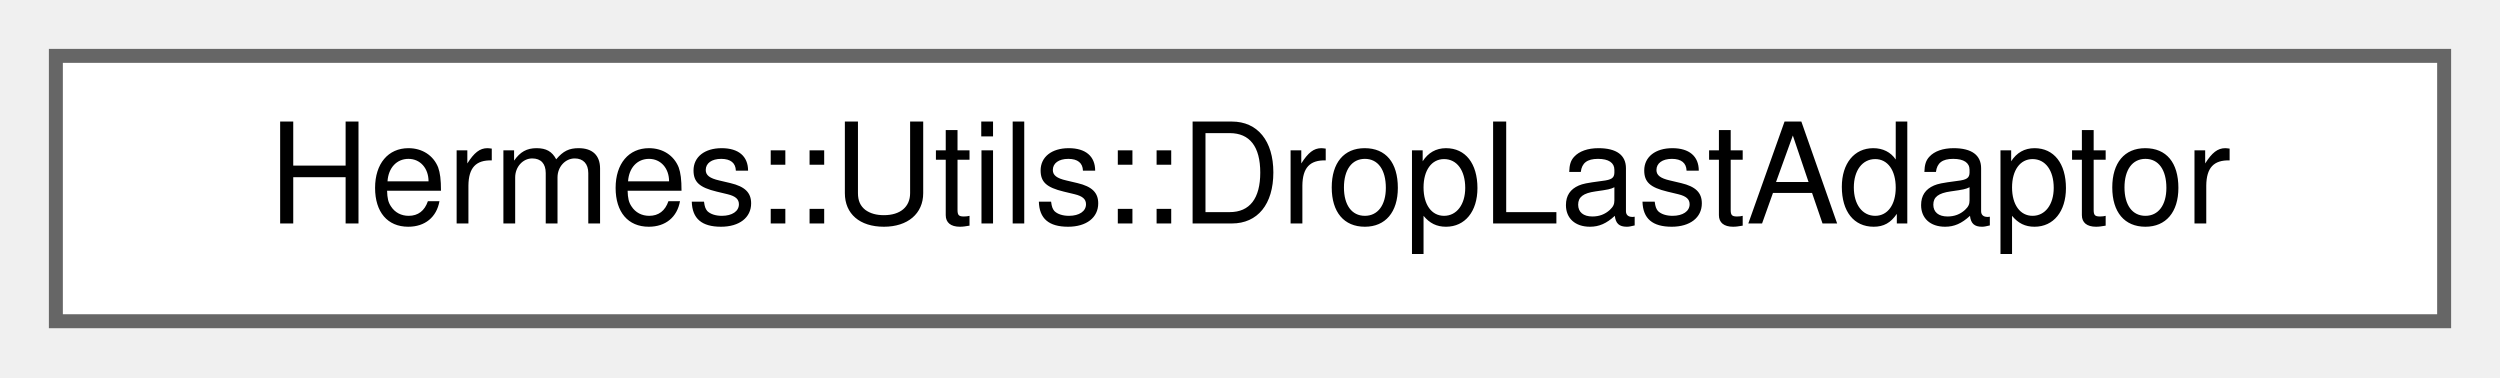
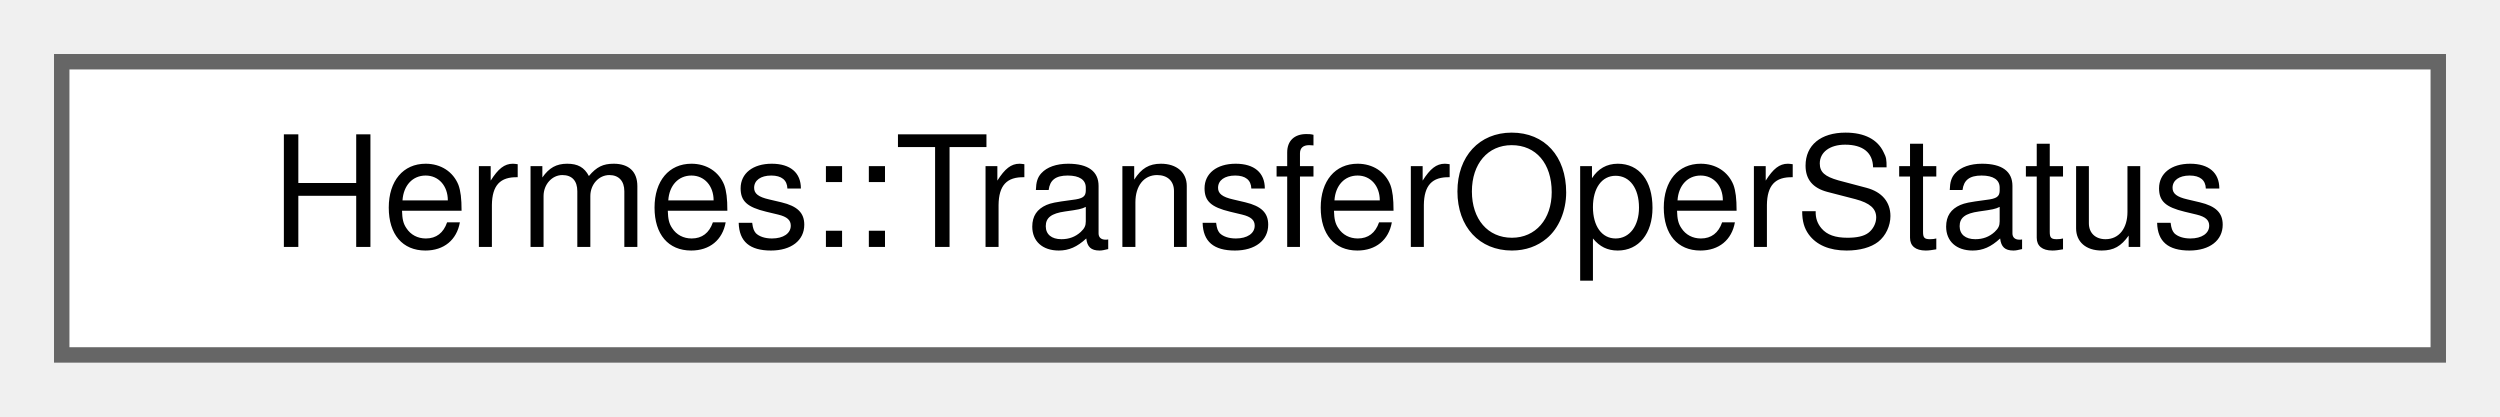
- <svg xmlns="http://www.w3.org/2000/svg" xmlns:xlink="http://www.w3.org/1999/xlink" width="179pt" height="27pt" viewBox="0.00 0.00 179.00 27.00">
+ <svg xmlns="http://www.w3.org/2000/svg" xmlns:xlink="http://www.w3.org/1999/xlink" width="162pt" height="27pt" viewBox="0.00 0.00 162.00 27.00">
  <g id="graph0" class="graph" transform="scale(1 1) rotate(0) translate(4 23)">
    <g id="Node000000" class="node">
      <g id="a_Node000000">
-         <a xlink:href="struct_hermes_1_1_utils_1_1_drop_last_adaptor.html" target="_top" xlink:title=" ">
-           <polygon fill="white" stroke="#666666" points="171,-19 0,-19 0,0 171,0 171,-19" />
-           <text text-anchor="middle" x="85.5" y="-7" font-family="Helvetica,sans-Serif" font-size="10.00">Hermes::Utils::DropLastAdaptor</text>
+         <a xlink:href="struct_hermes_1_1_transfer_oper_status.html" target="_top" xlink:title=" ">
+           <polygon fill="white" stroke="#666666" points="154,-19 0,-19 0,0 154,0 154,-19" />
+           <text text-anchor="middle" x="77" y="-7" font-family="Helvetica,sans-Serif" font-size="10.00">Hermes::TransferOperStatus</text>
        </a>
      </g>
    </g>
  </g>
</svg>
